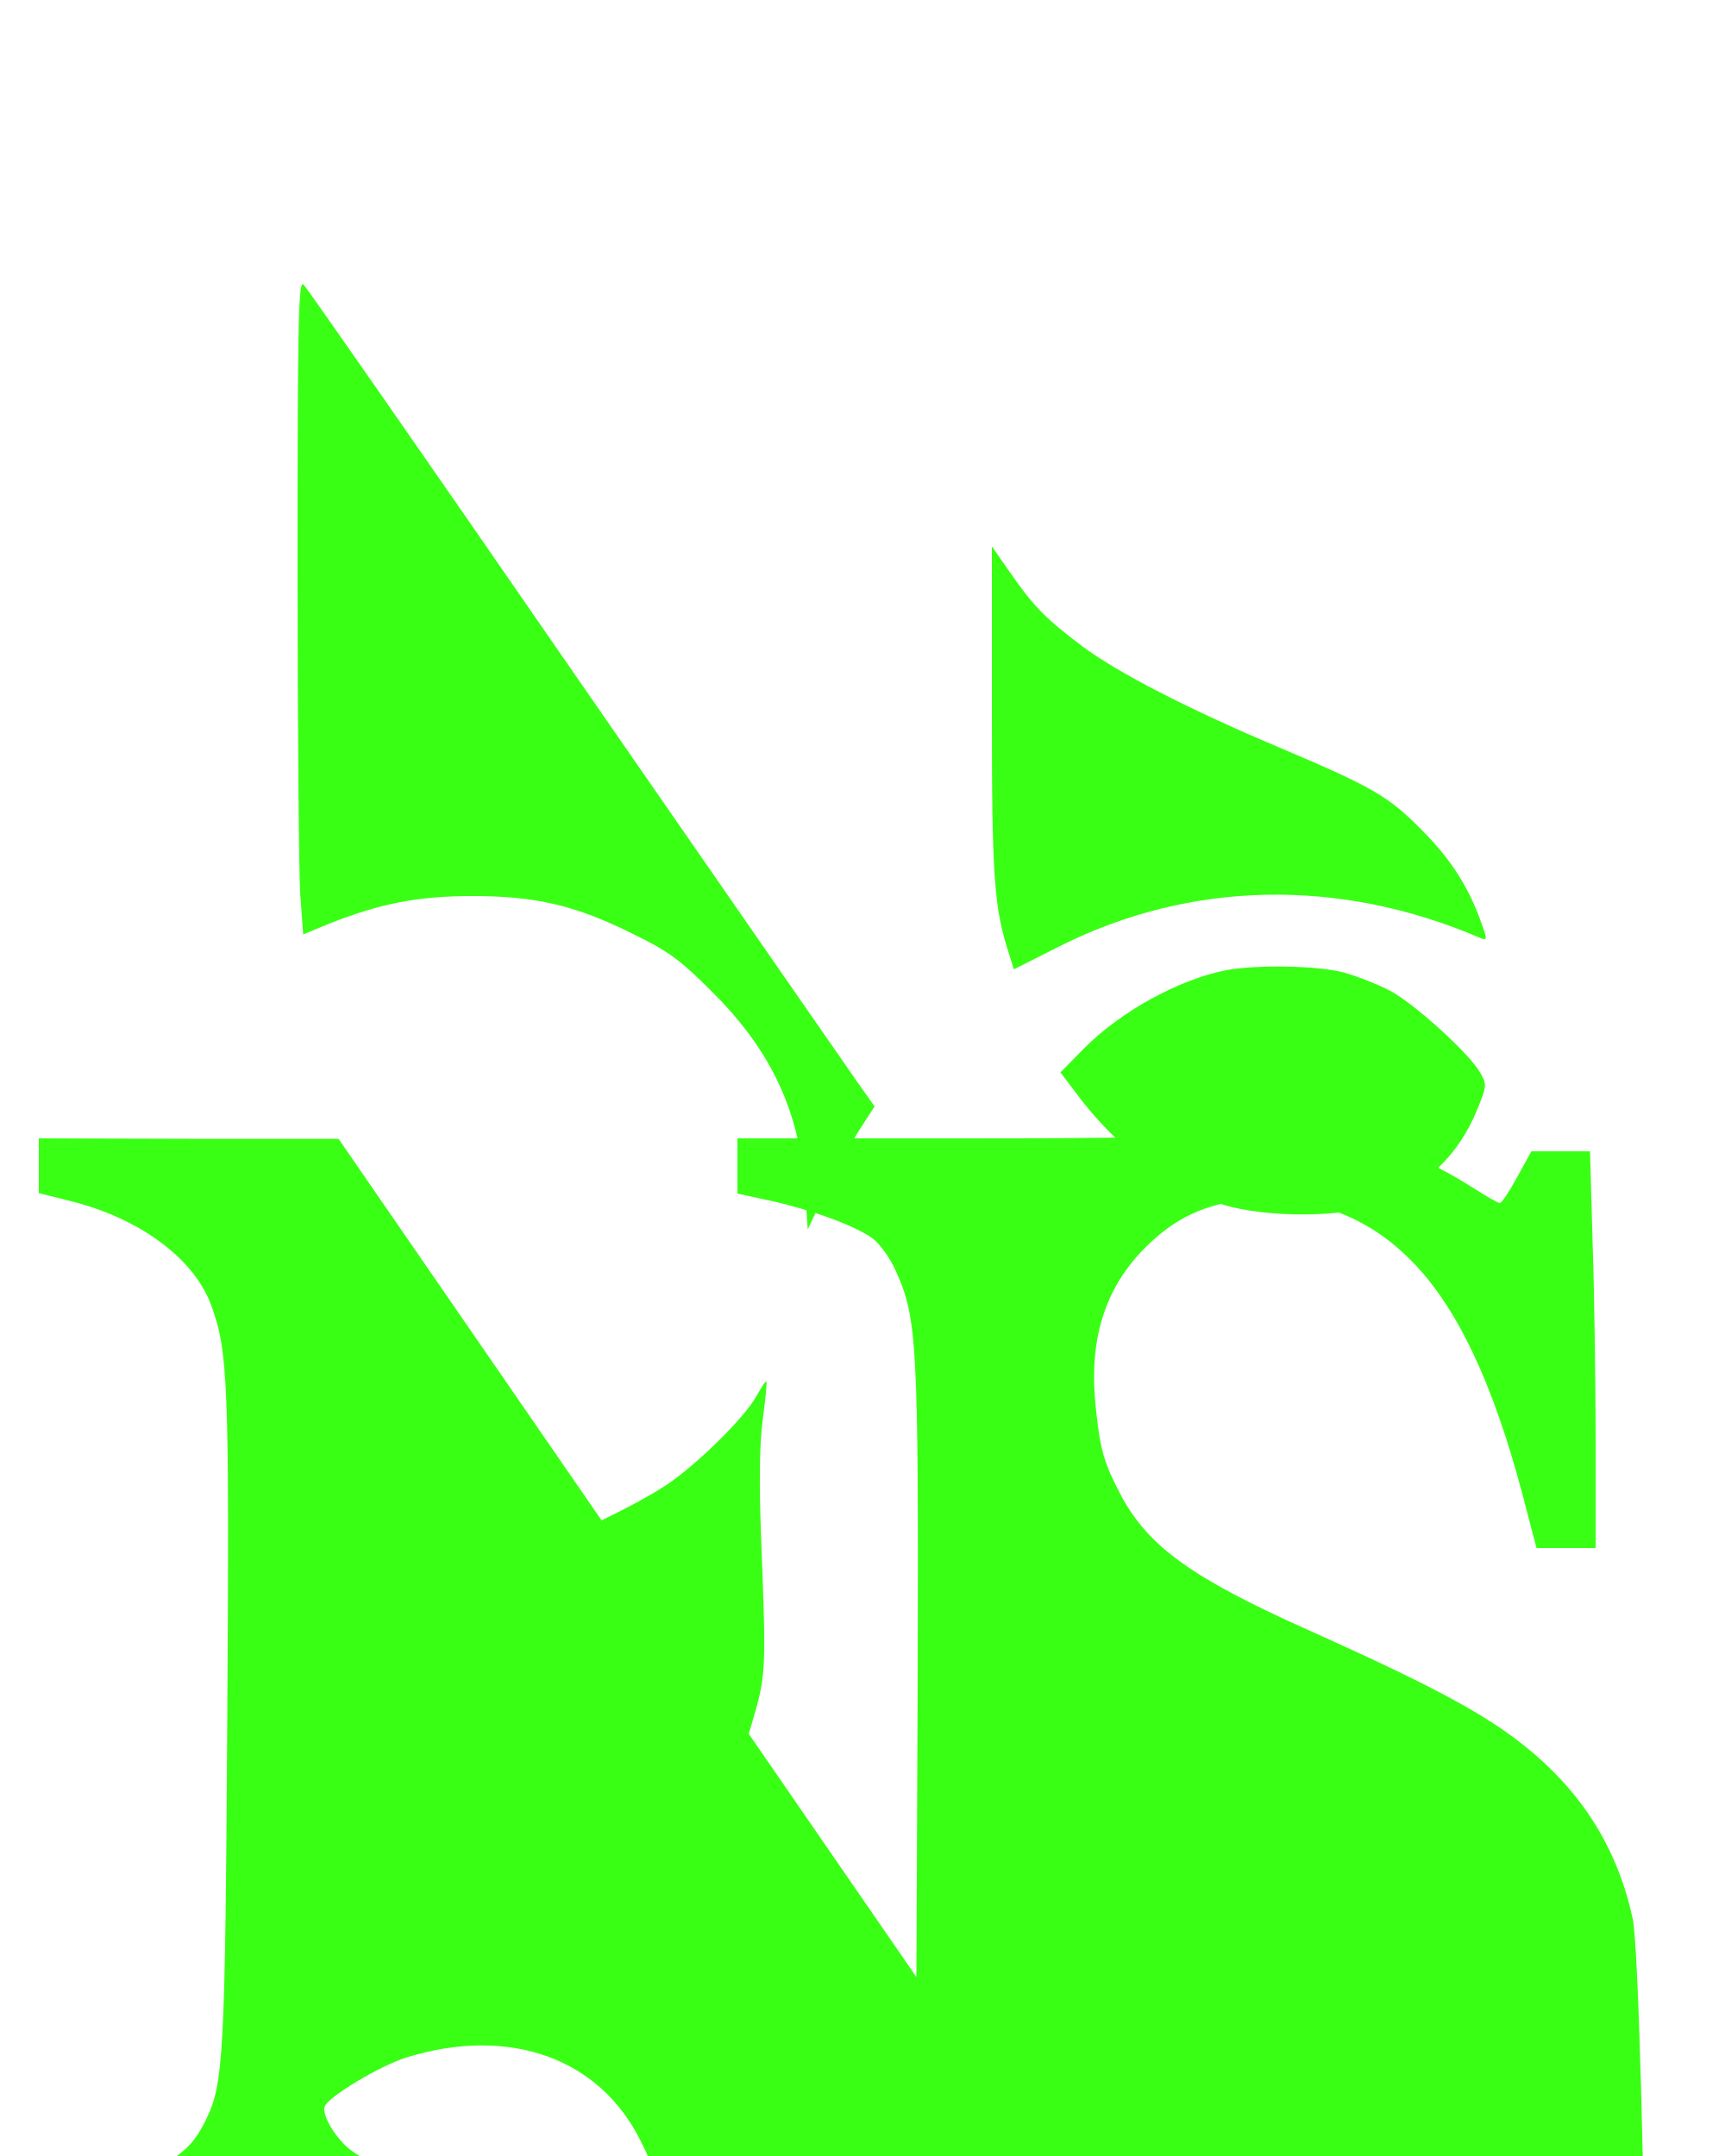
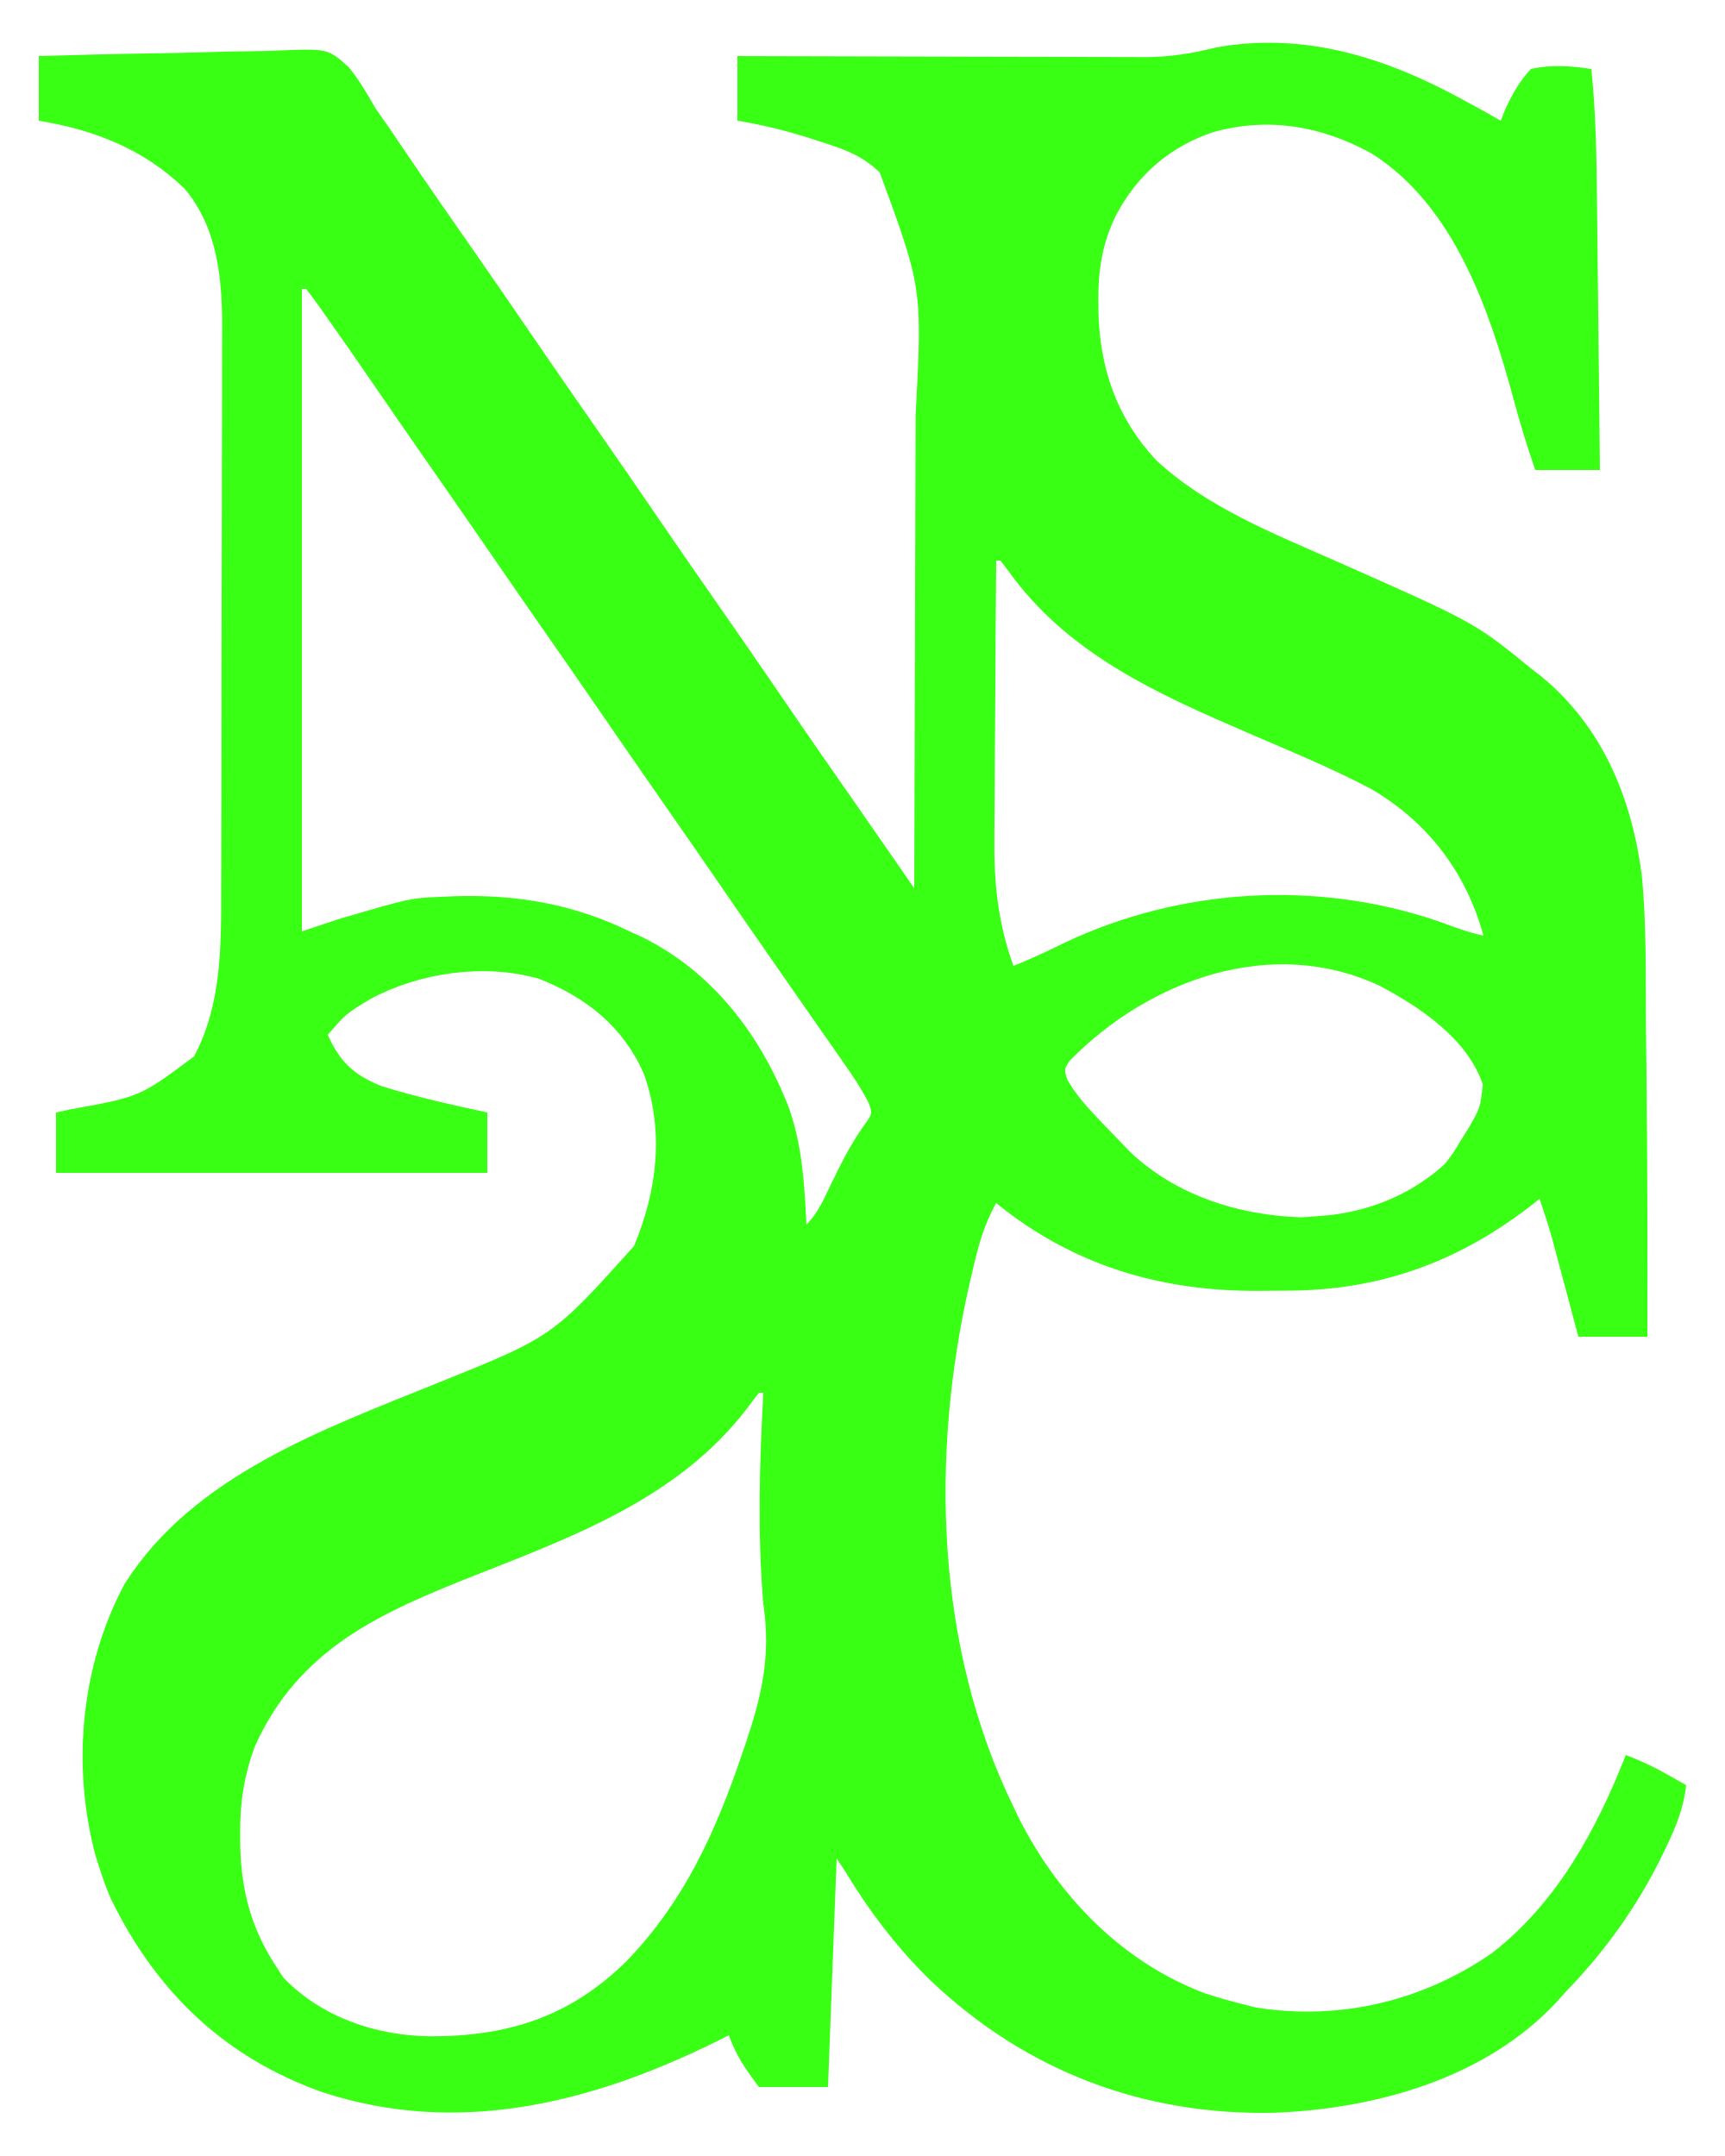
- <svg xmlns="http://www.w3.org/2000/svg" viewBox="0 0 400 500" role="img" aria-label="NSSC">
-   <g transform="translate(0,500) scale(0.1,-0.1)" fill="#39ff14">
-     <path d="M3180 2355 c93 -30 157 -60 238 -111 29 -19 56 -34 60 -34 4 0 22 27 40 60 l33 60 68 0 68 0 6 -212 c4 -116 7 -323 7 -460 l0 -248 -68 0 -69 0 -32 122 c-69 261 -152 436 -257 543 -103 105 -232 153 -381 142 -95 -7 -168 -41 -236 -109 -96 -95 -133 -216 -116 -373 10 -98 19 -128 59 -204 64 -119 166 -192 442 -315 212 -95 337 -158 418 -211 178 -115 285 -264 326 -455 13 -58 29 -642 29 -1045 l0 -100 -73 0 -74 0 -29 114 c-26 103 -57 211 -64 219 -2 2 -32 -20 -67 -48 -72 -59 -213 -131 -308 -157 -93 -25 -381 -25 -500 0 -125 27 -230 71 -316 133 -41 30 -79 54 -83 54 -22 0 -83 -271 -102 -447 -17 -169 -7 -479 21 -608 94 -441 336 -745 650 -819 84 -20 256 -20 340 -1 105 25 221 88 306 168 87 81 178 214 225 325 17 43 33 78 34 80 3 4 104 -46 122 -60 15 -12 -37 -137 -105 -253 -202 -345 -503 -507 -917 -492 -148 5 -240 24 -365 73 -208 82 -412 262 -541 475 l-36 59 -6 -137 c-4 -75 -7 -194 -7 -264 0 -70 -3 -134 -6 -143 -5 -12 -21 -16 -75 -16 l-69 0 -29 52 c-17 29 -34 59 -39 67 -7 12 -25 7 -99 -32 -193 -100 -376 -142 -578 -134 -411 16 -699 238 -802 618 -27 100 -24 320 5 424 32 110 76 188 151 268 112 118 262 204 605 346 253 105 334 151 418 236 90 92 135 230 126 381 -4 59 -12 89 -42 148 -95 193 -304 268 -542 195 -62 -19 -182 -91 -191 -114 -7 -19 22 -69 56 -98 38 -31 119 -62 234 -89 l87 -21 0 -63 0 -64 -500 0 -500 0 0 65 c0 62 1 65 28 71 220 50 274 77 317 163 44 86 47 148 52 934 5 785 2 854 -38 962 -41 109 -169 202 -331 241 l-68 17 0 63 0 64 348 -1 347 0 670 -972 670 -972 3 704 c2 763 -1 825 -51 934 -13 30 -38 64 -55 76 -41 29 -139 65 -234 86 l-78 17 0 64 0 64 513 0 c416 0 522 3 567 15 91 24 284 14 390 -20z" />
-     <path d="M690 3690 c0 -366 3 -708 6 -761 l7 -96 58 24 c118 47 206 65 334 65 147 0 239 -21 375 -89 80 -39 109 -60 185 -137 135 -135 200 -277 212 -459 l6 -88 42 88 c24 48 59 113 78 143 l35 54 -43 61 c-23 33 -318 458 -655 945 -336 487 -618 892 -626 900 -12 12 -14 -79 -14 -650z" />
-     <path d="M2300 3347 c0 -387 5 -453 41 -563 l10 -32 107 54 c303 152 648 159 974 19 17 -7 17 -4 4 32 -30 86 -72 151 -140 219 -77 78 -114 99 -326 189 -216 91 -378 175 -460 236 -86 65 -112 91 -169 173 l-41 59 0 -386z" />
-     <path d="M2843 2750 c-111 -22 -244 -96 -328 -180 l-56 -57 37 -49 c94 -126 216 -218 338 -257 101 -32 285 -31 369 2 106 42 180 114 222 217 23 56 23 59 7 87 -26 45 -152 159 -208 189 -28 15 -77 34 -109 43 -63 16 -201 18 -272 5z" />
-     <path d="M1755 1764 c-26 -49 -134 -156 -207 -206 -78 -52 -235 -127 -463 -218 -227 -91 -281 -120 -355 -189 -71 -66 -123 -150 -151 -244 -29 -94 -24 -284 10 -370 42 -108 119 -185 228 -228 51 -20 76 -23 203 -24 134 0 151 2 220 28 225 83 392 310 501 682 36 121 36 123 24 436 -5 130 -4 223 4 279 6 46 10 85 8 86 -2 2 -11 -13 -22 -32z" />
-   </g>
+ <svg xmlns="http://www.w3.org/2000/svg" viewBox="0 0 400 500" width="400" height="500" role="img" aria-label="NSSC">
+   <path fill="#39ff14" transform="translate(339,23)" d="M0 0 C0.993 0.538 1.985 1.075 3.008 1.629 C5.017 2.734 7.015 3.853 9 5 C9.343 4.134 9.686 3.268 10.039 2.375 C11.746 -1.257 13.257 -4.055 16 -7 C20.812 -8.071 25.15 -7.726 30 -7 C31.09 3.295 31.216 13.551 31.316 23.891 C31.337 25.69 31.358 27.488 31.379 29.287 C31.434 33.982 31.484 38.677 31.532 43.372 C31.583 48.179 31.638 52.986 31.693 57.793 C31.8 67.195 31.901 76.598 32 86 C27.05 86 22.1 86 17 86 C15.149 80.604 13.484 75.216 12.01 69.707 C6.388 48.899 -1.794 24.652 -21 12.562 C-32.525 6.227 -44.867 4.062 -57.625 7.625 C-67.751 11.016 -75.277 17.53 -80.25 27 C-83.399 33.409 -84.365 39.646 -84.312 46.688 C-84.304 47.874 -84.304 47.874 -84.295 49.084 C-84.024 62.308 -80.067 73.904 -70.938 83.688 C-59.171 94.673 -43.54 100.782 -29.004 107.219 C2.961 121.374 2.961 121.374 16 132 C16.773 132.599 17.547 133.199 18.344 133.816 C32.592 145.503 39.364 162.035 41.709 179.991 C42.82 191.467 42.59 203.114 42.67 214.635 C42.699 218.41 42.746 222.184 42.791 225.959 C43.021 246.306 43.036 266.652 43 287 C37.72 287 32.44 287 27 287 C26.277 284.289 26.277 284.289 25.539 281.523 C24.901 279.141 24.263 276.758 23.625 274.375 C23.308 273.185 22.991 271.995 22.664 270.77 C22.355 269.616 22.045 268.462 21.727 267.273 C21.444 266.216 21.161 265.158 20.87 264.068 C20.003 261.01 19.029 258.007 18 255 C17.585 255.34 17.17 255.681 16.742 256.031 C-0.496 269.591 -19.062 276.383 -40.975 276.316 C-43.101 276.313 -45.226 276.336 -47.352 276.361 C-69.992 276.468 -90.295 270.403 -108 256 C-110.926 261.177 -112.253 266.321 -113.562 272.062 C-113.779 272.997 -113.996 273.931 -114.22 274.894 C-123.276 314.639 -122.059 358.951 -104 396 C-103.528 396.984 -103.056 397.967 -102.57 398.98 C-93.331 417.068 -78.597 432.17 -59.395 439.348 C-56.276 440.331 -53.176 441.227 -50 442 C-49.234 442.191 -48.469 442.382 -47.68 442.578 C-28.212 445.643 -9.105 441.074 7.035 429.898 C22.065 418.197 31.148 401.44 38 384 C41.439 385.307 44.613 386.81 47.812 388.625 C48.603 389.071 49.393 389.517 50.207 389.977 C50.799 390.314 51.39 390.652 52 391 C51.411 396.174 49.777 400.292 47.562 404.938 C47.211 405.678 46.859 406.418 46.496 407.18 C40.666 419.084 33.226 429.486 24 439 C23.39 439.683 22.781 440.366 22.152 441.07 C5.611 458.982 -19.811 466.027 -43.461 466.976 C-73.903 467.639 -101.065 457.314 -123.167 436.35 C-131.068 428.619 -137.295 420.439 -143 411 C-143.99 409.515 -143.99 409.515 -145 408 C-145.66 425.49 -146.32 442.98 -147 461 C-152.28 461 -157.56 461 -163 461 C-166.313 456.583 -168.186 453.916 -170 449 C-171.163 449.58 -172.325 450.16 -173.523 450.758 C-202.13 464.805 -232.898 472.432 -264.161 462.231 C-286.956 454.167 -302.747 438.927 -313.285 417.371 C-314.338 414.941 -315.204 412.526 -316 410 C-316.298 409.06 -316.596 408.121 -316.902 407.152 C-322.393 386.328 -320.246 363.288 -310.102 344.316 C-294.163 319.164 -264.012 308.483 -237.665 297.783 C-210.857 286.996 -210.857 286.996 -192 266 C-186.574 253.048 -184.95 239.39 -189.707 226.012 C-194.503 215.085 -203.095 208.277 -214 204 C-226.663 200.351 -241.788 202.545 -253.168 208.719 C-258.782 212.106 -258.782 212.106 -263 217 C-260.205 223.223 -256.967 226.281 -250.668 228.836 C-242.58 231.403 -234.284 233.192 -226 235 C-226 239.62 -226 244.24 -226 249 C-259 249 -292 249 -326 249 C-326 244.38 -326 239.76 -326 235 C-324.889 234.758 -323.778 234.515 -322.633 234.266 C-306.557 231.371 -306.557 231.371 -294 222 C-287.616 210.039 -287.699 196.358 -287.709 183.135 C-287.703 181.587 -287.697 180.04 -287.689 178.493 C-287.672 174.33 -287.667 170.167 -287.665 166.003 C-287.664 163.394 -287.66 160.785 -287.654 158.176 C-287.636 149.051 -287.628 139.926 -287.629 130.801 C-287.631 122.33 -287.609 113.859 -287.578 105.388 C-287.552 98.082 -287.541 90.776 -287.542 83.471 C-287.543 79.121 -287.537 74.772 -287.516 70.423 C-287.496 66.332 -287.497 62.242 -287.511 58.15 C-287.513 56.659 -287.508 55.168 -287.496 53.677 C-287.408 42.083 -288.41 30.006 -296.188 20.77 C-305.541 11.638 -317.275 7.058 -330 5 C-330 0.05 -330 -4.9 -330 -10 C-321.159 -10.272 -312.321 -10.492 -303.477 -10.622 C-299.369 -10.684 -295.265 -10.769 -291.159 -10.905 C-287.19 -11.036 -283.225 -11.108 -279.254 -11.139 C-277.746 -11.161 -276.237 -11.204 -274.73 -11.269 C-262.951 -11.757 -262.951 -11.757 -258.121 -7.408 C-255.74 -4.472 -253.864 -1.286 -252 2 C-250.962 3.517 -249.912 5.026 -248.84 6.52 C-247.87 7.949 -246.902 9.38 -245.938 10.812 C-244.822 12.455 -243.707 14.097 -242.59 15.738 C-242.01 16.591 -241.429 17.444 -240.832 18.323 C-237.584 23.069 -234.29 27.783 -231 32.5 C-225.605 40.239 -220.249 48.003 -214.934 55.797 C-210.659 62.057 -206.335 68.282 -202 74.5 C-196.605 82.239 -191.249 90.003 -185.934 97.797 C-181.659 104.057 -177.335 110.282 -173 116.5 C-168.135 123.479 -163.293 130.472 -158.5 137.5 C-152.364 146.496 -146.149 155.434 -139.922 164.367 C-137.025 168.524 -134.138 172.686 -131.255 176.852 C-130.843 177.447 -130.432 178.041 -130.008 178.654 C-129.005 180.103 -128.003 181.551 -127 183 C-126.93 165.466 -126.877 147.931 -126.845 130.397 C-126.829 122.253 -126.808 114.11 -126.774 105.966 C-126.744 98.859 -126.724 91.752 -126.718 84.645 C-126.714 80.89 -126.705 77.136 -126.683 73.381 C-125.131 43.834 -125.131 43.834 -135 17 C-139.074 13.046 -143.392 11.542 -148.688 9.875 C-149.485 9.616 -150.282 9.358 -151.103 9.091 C-156.685 7.317 -162.212 5.934 -168 5 C-168 0.05 -168 -4.9 -168 -10 C-166.742 -9.996 -165.484 -9.991 -164.188 -9.987 C-152.315 -9.946 -140.442 -9.916 -128.569 -9.896 C-122.465 -9.886 -116.362 -9.872 -110.258 -9.849 C-104.364 -9.827 -98.47 -9.815 -92.576 -9.81 C-90.331 -9.807 -88.087 -9.799 -85.842 -9.789 C-82.689 -9.774 -79.537 -9.772 -76.385 -9.773 C-75.003 -9.762 -75.003 -9.762 -73.593 -9.751 C-67.799 -9.769 -62.604 -10.565 -57 -12 C-36.558 -15.667 -17.759 -9.69 0 0 Z M-269 44 C-269 93.17 -269 142.34 -269 193 C-266.03 192.01 -263.06 191.02 -260 190 C-243.856 185.285 -243.856 185.285 -237 185 C-235.854 184.948 -234.708 184.897 -233.527 184.844 C-219.162 184.414 -206.018 186.655 -193 193 C-192.1 193.407 -191.2 193.815 -190.273 194.234 C-173.639 202.384 -162.449 217.245 -155.926 234.281 C-152.936 243.063 -152.461 251.783 -152 261 C-149.23 258.23 -147.87 254.863 -146.188 251.375 C-143.977 246.824 -141.783 242.47 -138.875 238.312 C-136.647 235.273 -136.647 235.273 -137.594 232.723 C-139.346 229.33 -141.428 226.239 -143.625 223.125 C-144.099 222.444 -144.574 221.762 -145.062 221.061 C-146.121 219.542 -147.181 218.025 -148.243 216.509 C-150.815 212.836 -153.373 209.154 -155.933 205.472 C-157.319 203.479 -158.707 201.485 -160.094 199.493 C-164.344 193.389 -168.572 187.271 -172.777 181.137 C-176.825 175.239 -180.912 169.369 -185 163.5 C-189.949 156.395 -194.881 149.279 -199.777 142.137 C-203.825 136.239 -207.912 130.369 -212 124.5 C-216.949 117.395 -221.881 110.279 -226.777 103.137 C-231.513 96.237 -236.301 89.374 -241.084 82.508 C-245.036 76.833 -248.968 71.144 -252.875 65.438 C-256.422 60.266 -260 55.117 -263.625 50 C-264.052 49.393 -264.478 48.787 -264.917 48.162 C-265.919 46.756 -266.956 45.375 -268 44 C-268.33 44 -268.66 44 -269 44 Z M-108 107 C-108.093 117.189 -108.164 127.378 -108.207 137.567 C-108.228 142.299 -108.256 147.032 -108.302 151.764 C-108.346 156.342 -108.369 160.919 -108.38 165.497 C-108.387 167.233 -108.401 168.969 -108.423 170.704 C-108.553 181.54 -107.683 190.741 -104 201 C-99.971 199.419 -96.134 197.6 -92.25 195.688 C-65.426 182.93 -33.722 181.011 -5.562 190.625 C-4.388 191.05 -3.214 191.476 -2.004 191.914 C0.334 192.759 2.578 193.464 5 194 C0.955 179.309 -7.866 167.697 -21 160 C-30.247 155.111 -39.966 151.139 -49.562 147 C-70.804 137.823 -91.372 128.651 -105.18 109.414 C-105.78 108.617 -106.381 107.821 -107 107 C-107.33 107 -107.66 107 -108 107 Z M-90.918 222.953 C-92.268 224.981 -92.268 224.981 -91.508 227.383 C-89.661 230.588 -87.406 233.207 -84.875 235.875 C-84.378 236.403 -83.881 236.931 -83.368 237.475 C-81.923 238.995 -80.465 240.5 -79 242 C-78.336 242.69 -77.672 243.379 -76.988 244.09 C-66.38 254.238 -51.765 258.843 -37.312 259.312 C-35.873 259.245 -34.435 259.138 -33 259 C-32.08 258.919 -31.159 258.838 -30.211 258.754 C-20.365 257.52 -11.416 253.674 -4 247 C-2.008 244.4 -2.008 244.4 -0.312 241.562 C0.269 240.636 0.85 239.709 1.449 238.754 C4.26 233.919 4.26 233.919 4.844 228.492 C1.275 217.952 -9.572 210.664 -18.938 205.688 C-43.969 193.835 -72.46 204.157 -90.918 222.953 Z M-163 300 C-164.048 301.312 -165.062 302.651 -166.062 304 C-181.691 324.166 -205.224 333.026 -228.312 342.125 C-250.39 350.839 -269.705 359.14 -279.957 382.129 C-282.434 388.949 -283.363 395.043 -283.312 402.25 C-283.308 403.082 -283.303 403.914 -283.298 404.771 C-283.098 415.311 -280.803 424.14 -275 433 C-274.134 434.33 -274.134 434.33 -273.25 435.688 C-264.337 444.848 -251.985 449.036 -239.414 449.242 C-221.287 449.302 -206.835 444.745 -193.75 431.848 C-180.357 417.979 -173.145 402.007 -167 384 C-166.687 383.086 -166.374 382.173 -166.051 381.231 C-162.295 370.011 -160.214 360.872 -162 349 C-163.376 332.568 -162.876 316.435 -162 300 C-162.33 300 -162.66 300 -163 300 Z" />
</svg>
